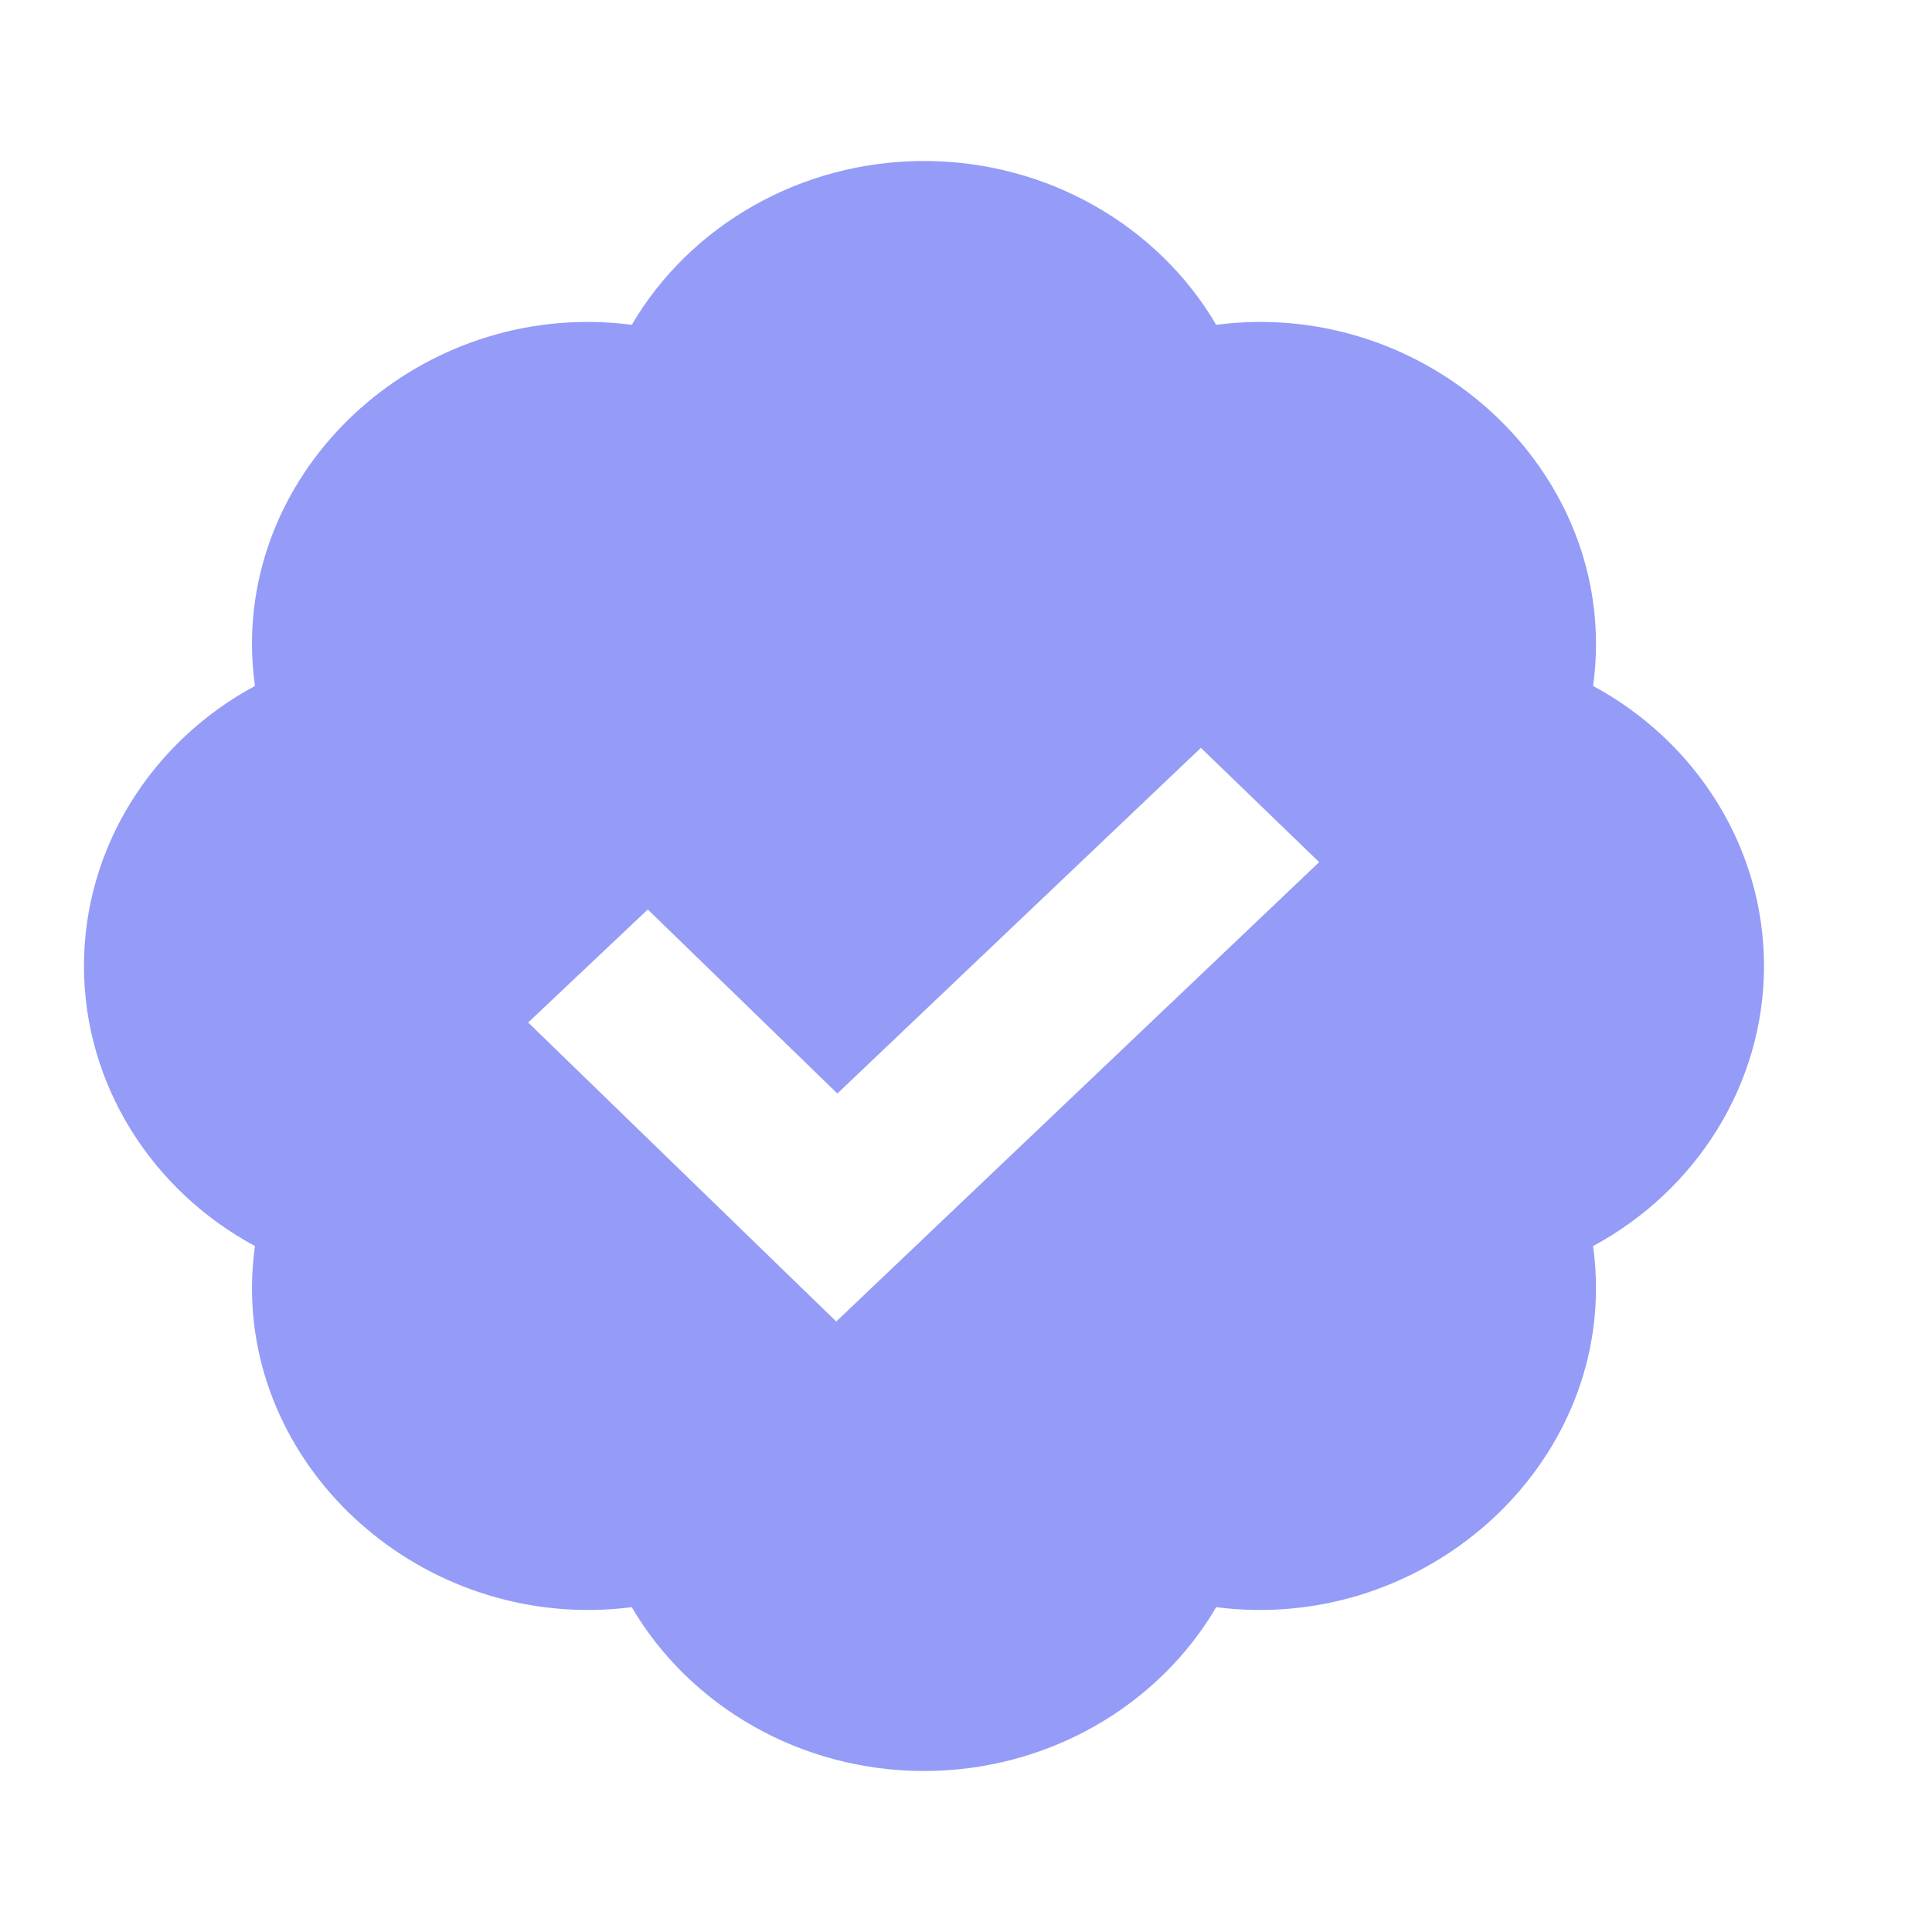
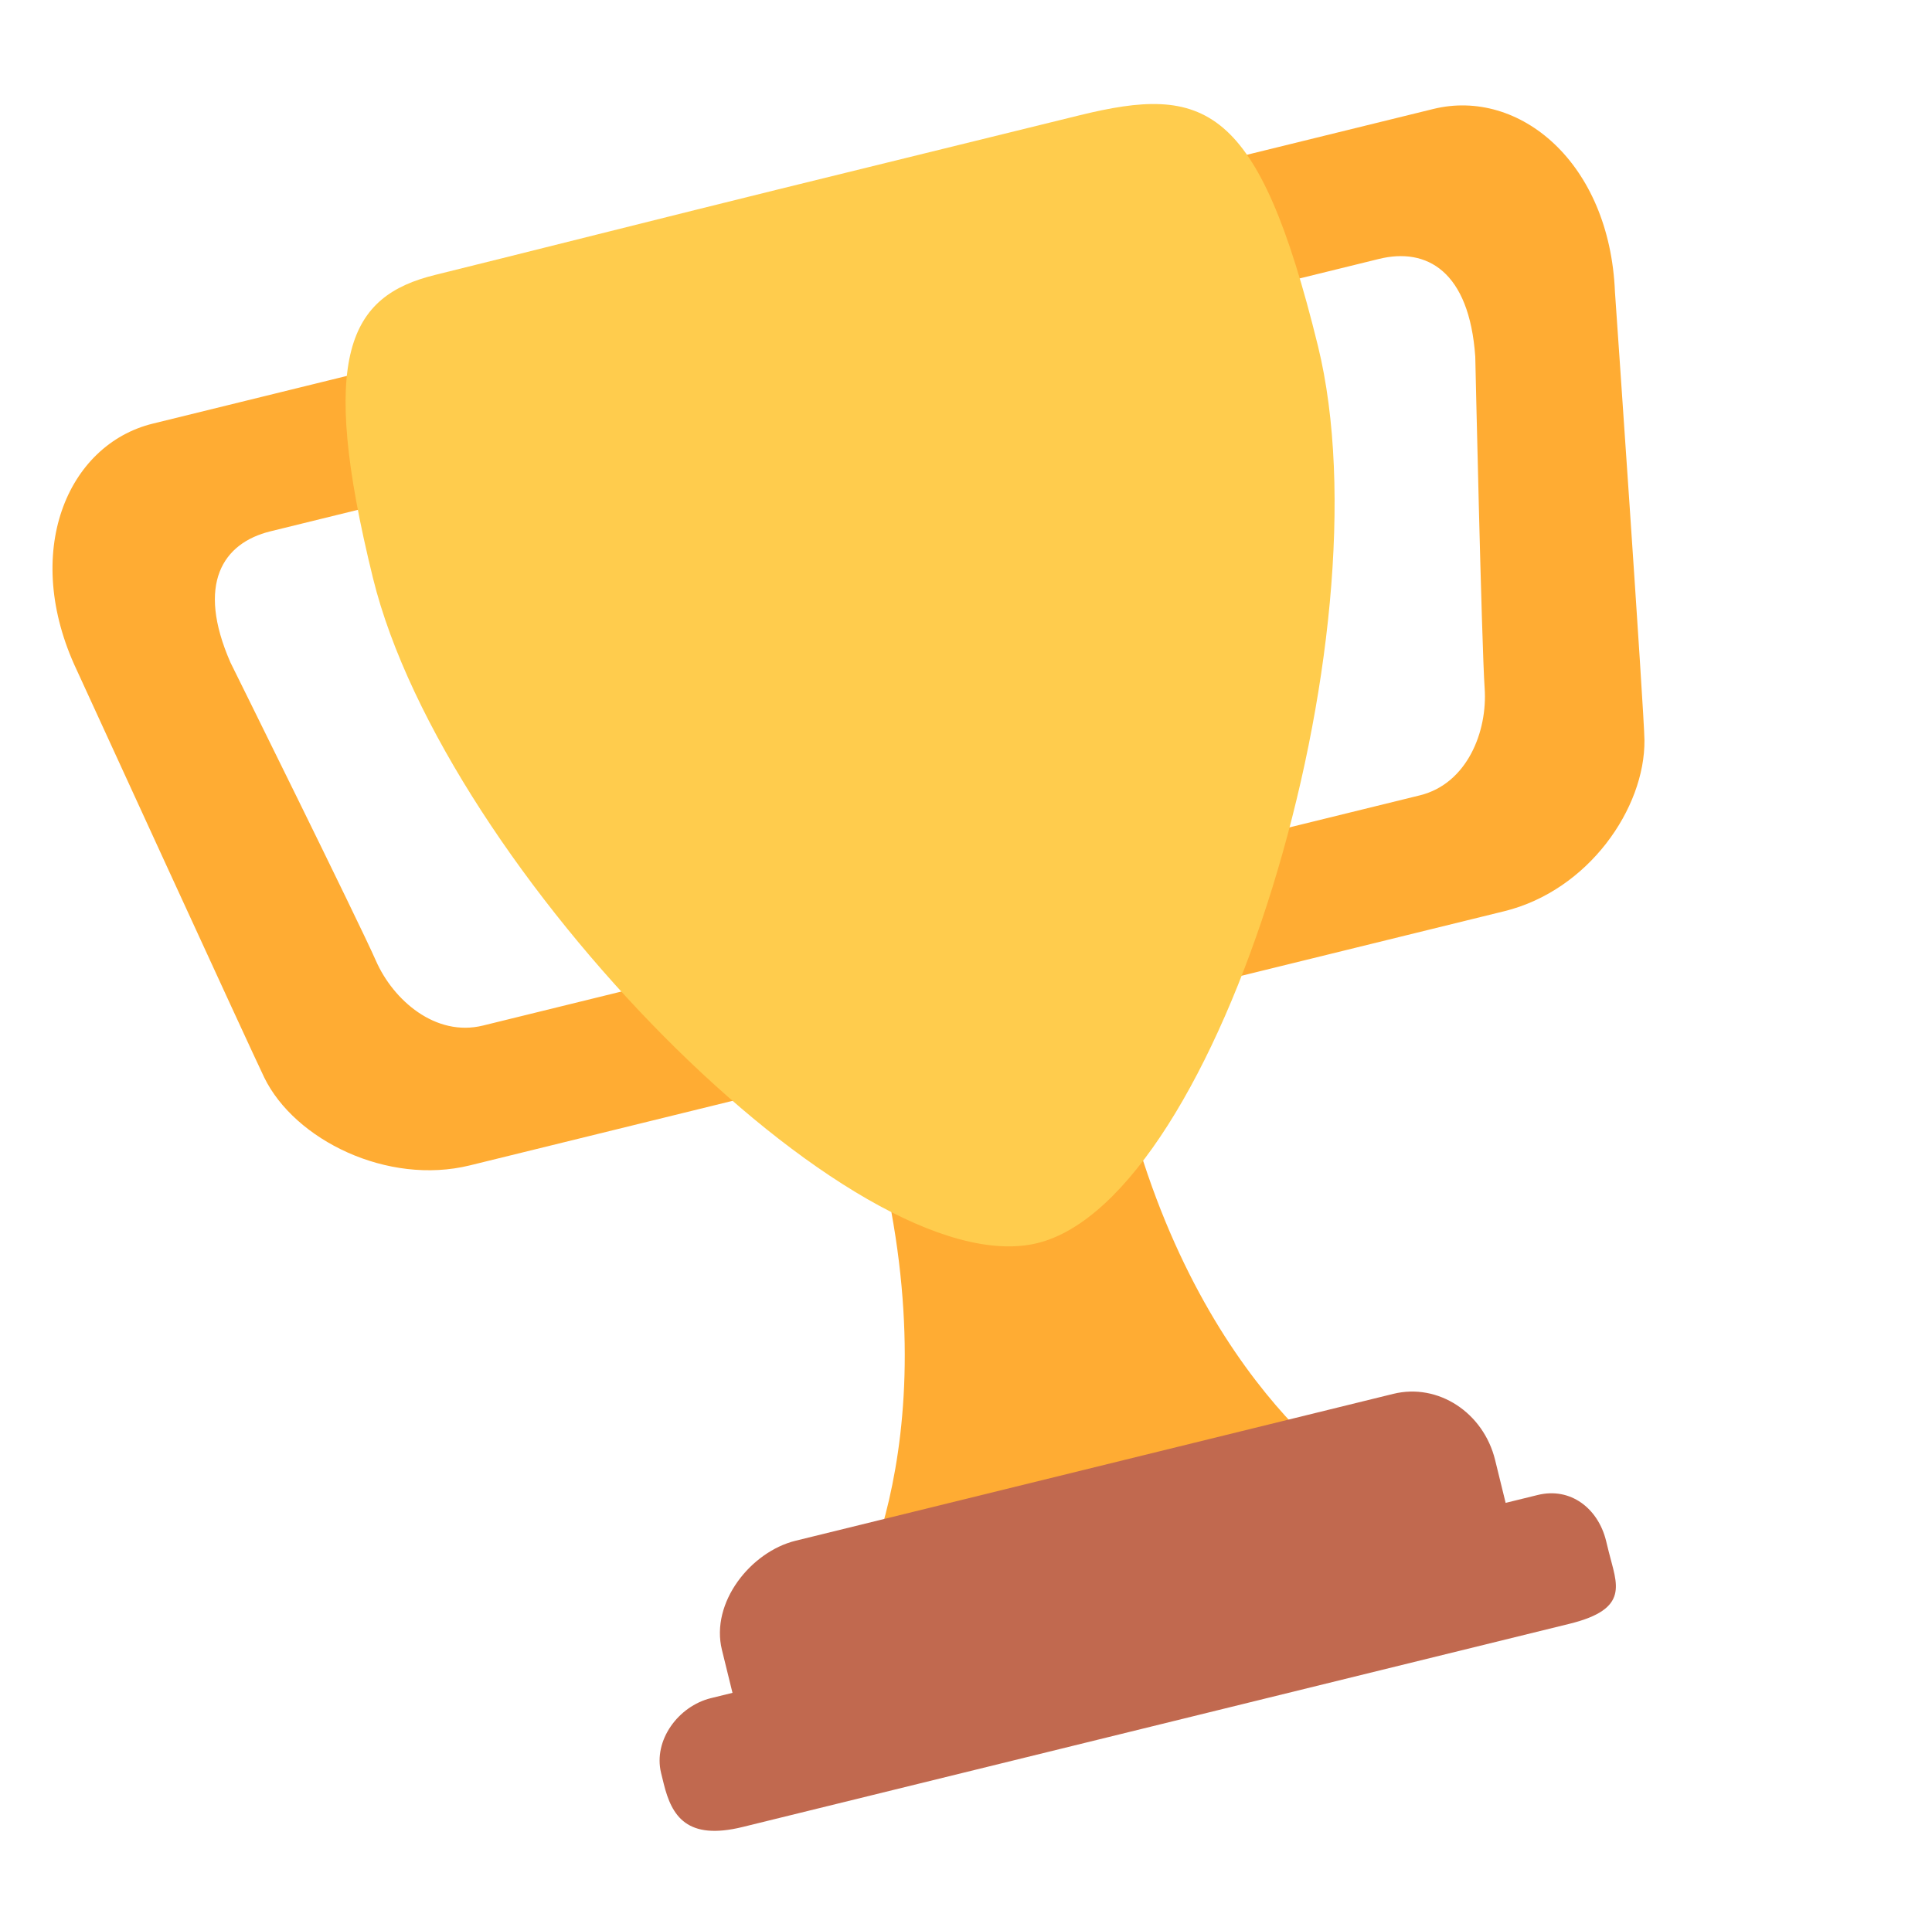
- <svg xmlns="http://www.w3.org/2000/svg" width="24" height="24" viewBox="0 0 24 24" fill="none">
-   <path d="M19.79 8.521C19.814 8.347 19.826 8.173 19.826 8C19.826 5.621 17.59 3.712 15.108 4.035C14.385 2.802 13.008 2 11.478 2C9.948 2 8.571 2.802 7.848 4.035C5.361 3.712 3.13 5.621 3.13 8C3.13 8.173 3.143 8.347 3.167 8.521C1.88 9.215 1.043 10.535 1.043 12C1.043 13.465 1.88 14.785 3.167 15.479C3.143 15.652 3.131 15.826 3.13 16C3.13 18.379 5.361 20.283 7.848 19.965C8.571 21.198 9.948 22 11.478 22C13.008 22 14.385 21.198 15.108 19.965C17.59 20.283 19.826 18.379 19.826 16C19.826 15.827 19.814 15.653 19.79 15.479C21.076 14.785 21.913 13.465 21.913 12C21.913 10.535 21.076 9.215 19.79 8.521ZM10.388 16.416L6.561 12.702L8.047 11.298L10.402 13.584L14.918 9.29L16.387 10.71L10.388 16.416Z" fill="#949CF7" />
+ <svg xmlns="http://www.w3.org/2000/svg" width="161" height="160" viewBox="0 0 161 160" fill="none">
+   <path d="M22.531 44.288L44.008 39.009C47.96 38.038 50.635 36.986 51.606 40.937L49.847 33.779C48.876 29.827 45.32 27.3 41.369 28.271L12.733 35.309C5.574 37.068 1.778 46.067 6.394 55.845C6.394 55.845 21.052 87.826 22.016 89.802C24.564 95.029 32.294 98.823 39.156 97.136L64.062 91.015C68.017 90.043 62.254 84.263 61.283 80.311L59.524 73.152C60.495 77.104 58.516 80.991 54.564 81.962L40.247 85.481C36.295 86.452 32.769 83.364 31.328 80.082C29.888 76.8 19.208 55.227 19.208 55.227C16.329 48.658 18.576 45.26 22.531 44.288ZM114.923 21.58L93.447 26.859C89.495 27.83 82.85 29.068 83.821 33.02L82.062 25.861C81.09 21.91 86.856 17.091 90.808 16.12L119.443 9.083C126.602 7.323 134.141 13.536 134.58 24.341C134.58 24.341 137.021 59.492 137.038 61.693C137.09 67.373 132.368 74.228 125.359 75.95L99.781 82.236C95.829 83.208 94.469 76.345 93.498 72.394L91.738 65.235C92.71 69.186 100.052 70.783 104.003 69.812L118.321 66.293C122.273 65.322 123.969 60.95 123.721 57.375C123.472 53.8 122.939 29.733 122.939 29.733C122.441 22.579 118.879 20.608 114.923 21.58V21.58ZM93.716 91.318C87.595 66.413 84.019 93.701 84.019 93.701C84.019 93.701 67.16 71.435 73.281 96.341C79.402 121.246 70.298 135.03 70.298 135.03L114.296 124.217C114.293 124.217 99.837 116.224 93.716 91.318Z" fill="#FFAC33" />
+   <path d="M109.825 28.819C115.785 53.07 101.596 99.892 86.455 103.613C71.31 107.335 37.038 72.423 31.078 48.173C26.507 29.578 29.098 24.675 36.257 22.915C41.175 21.707 57.799 17.518 64.868 15.781L89.924 9.619C100.364 7.05 104.843 8.549 109.825 28.819V28.819Z" fill="#FFCC4D" />
+   <path d="M125.47 125.266C126.441 129.218 128.042 132.225 124.09 133.196L66.82 147.272C62.864 148.244 62.012 145.052 61.041 141.101L60.161 137.521C59.19 133.57 62.568 129.339 66.298 128.422L116.112 116.179C119.842 115.262 123.619 117.735 124.591 121.686L125.47 125.266V125.266Z" fill="#C1694F" />
+   <path d="M134.059 129.323C134.727 132.043 135.859 134.1 130.787 135.346L61.883 152.281C57.258 153.417 55.98 151.397 55.311 148.677L55.091 147.782C54.423 145.062 56.523 142.211 59.244 141.542L128.148 124.608C130.864 123.94 133.17 125.708 133.839 128.428L134.059 129.323V129.323Z" fill="#C1694F" />
</svg>
